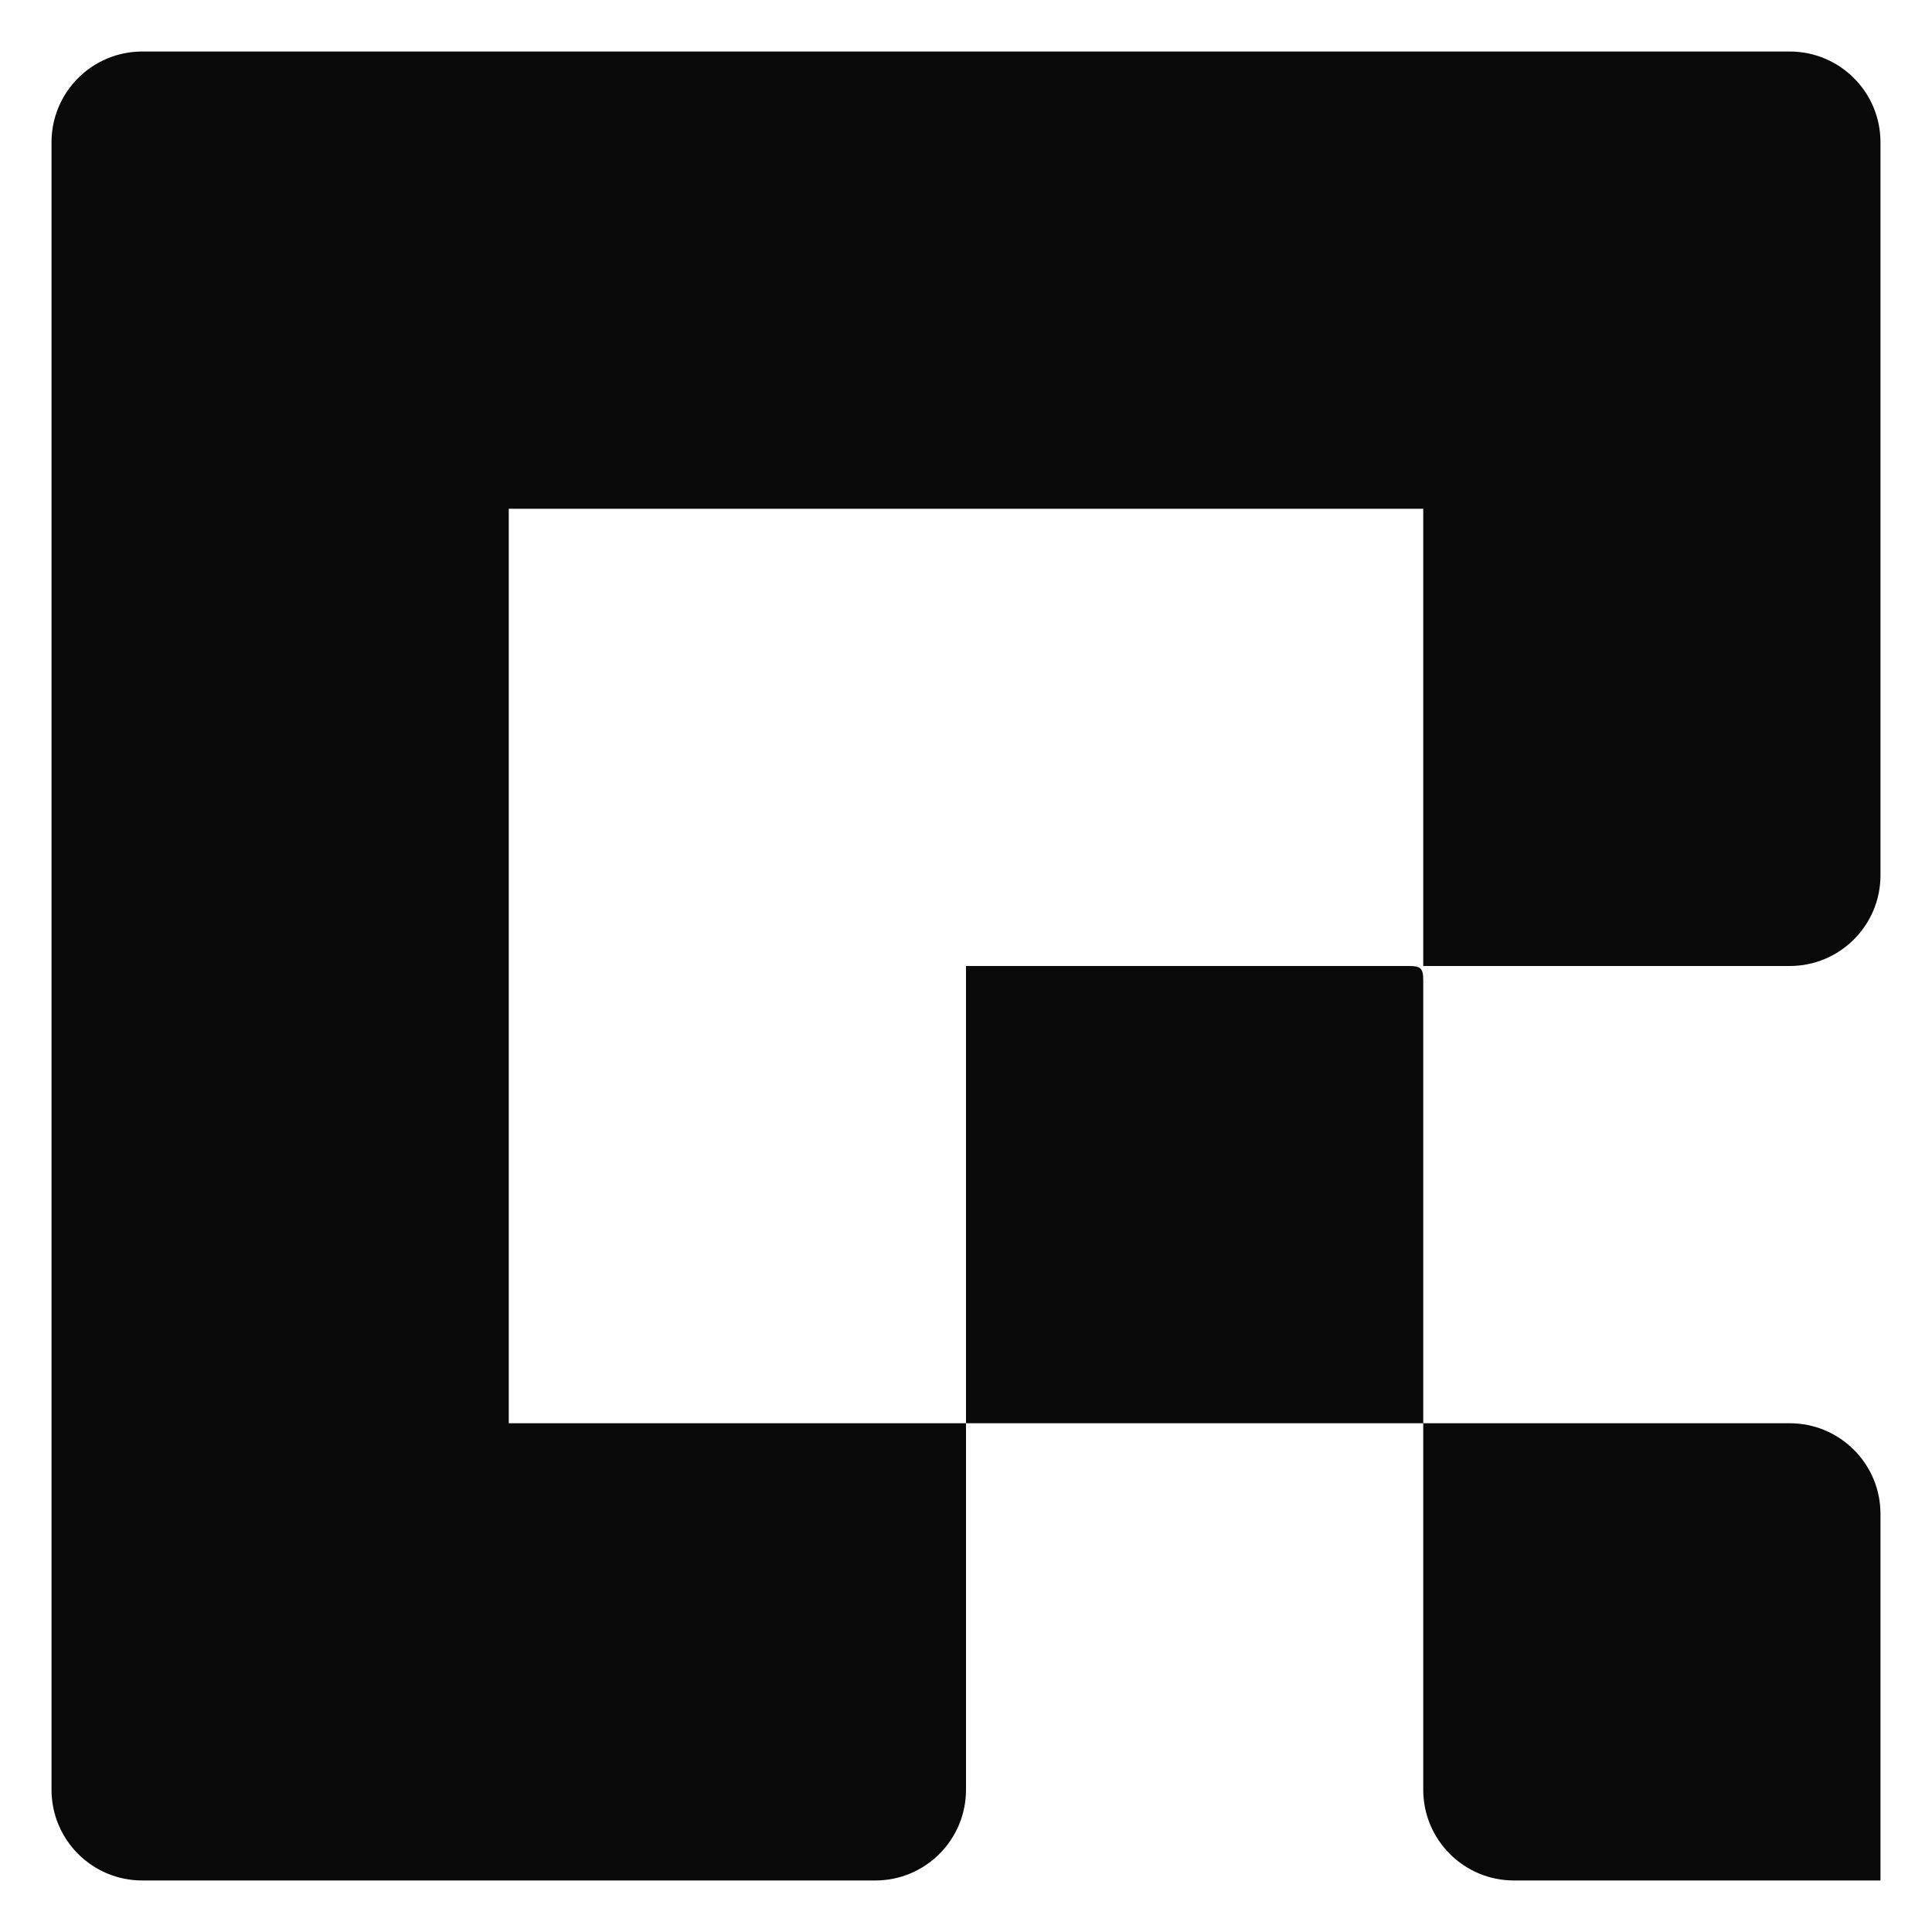
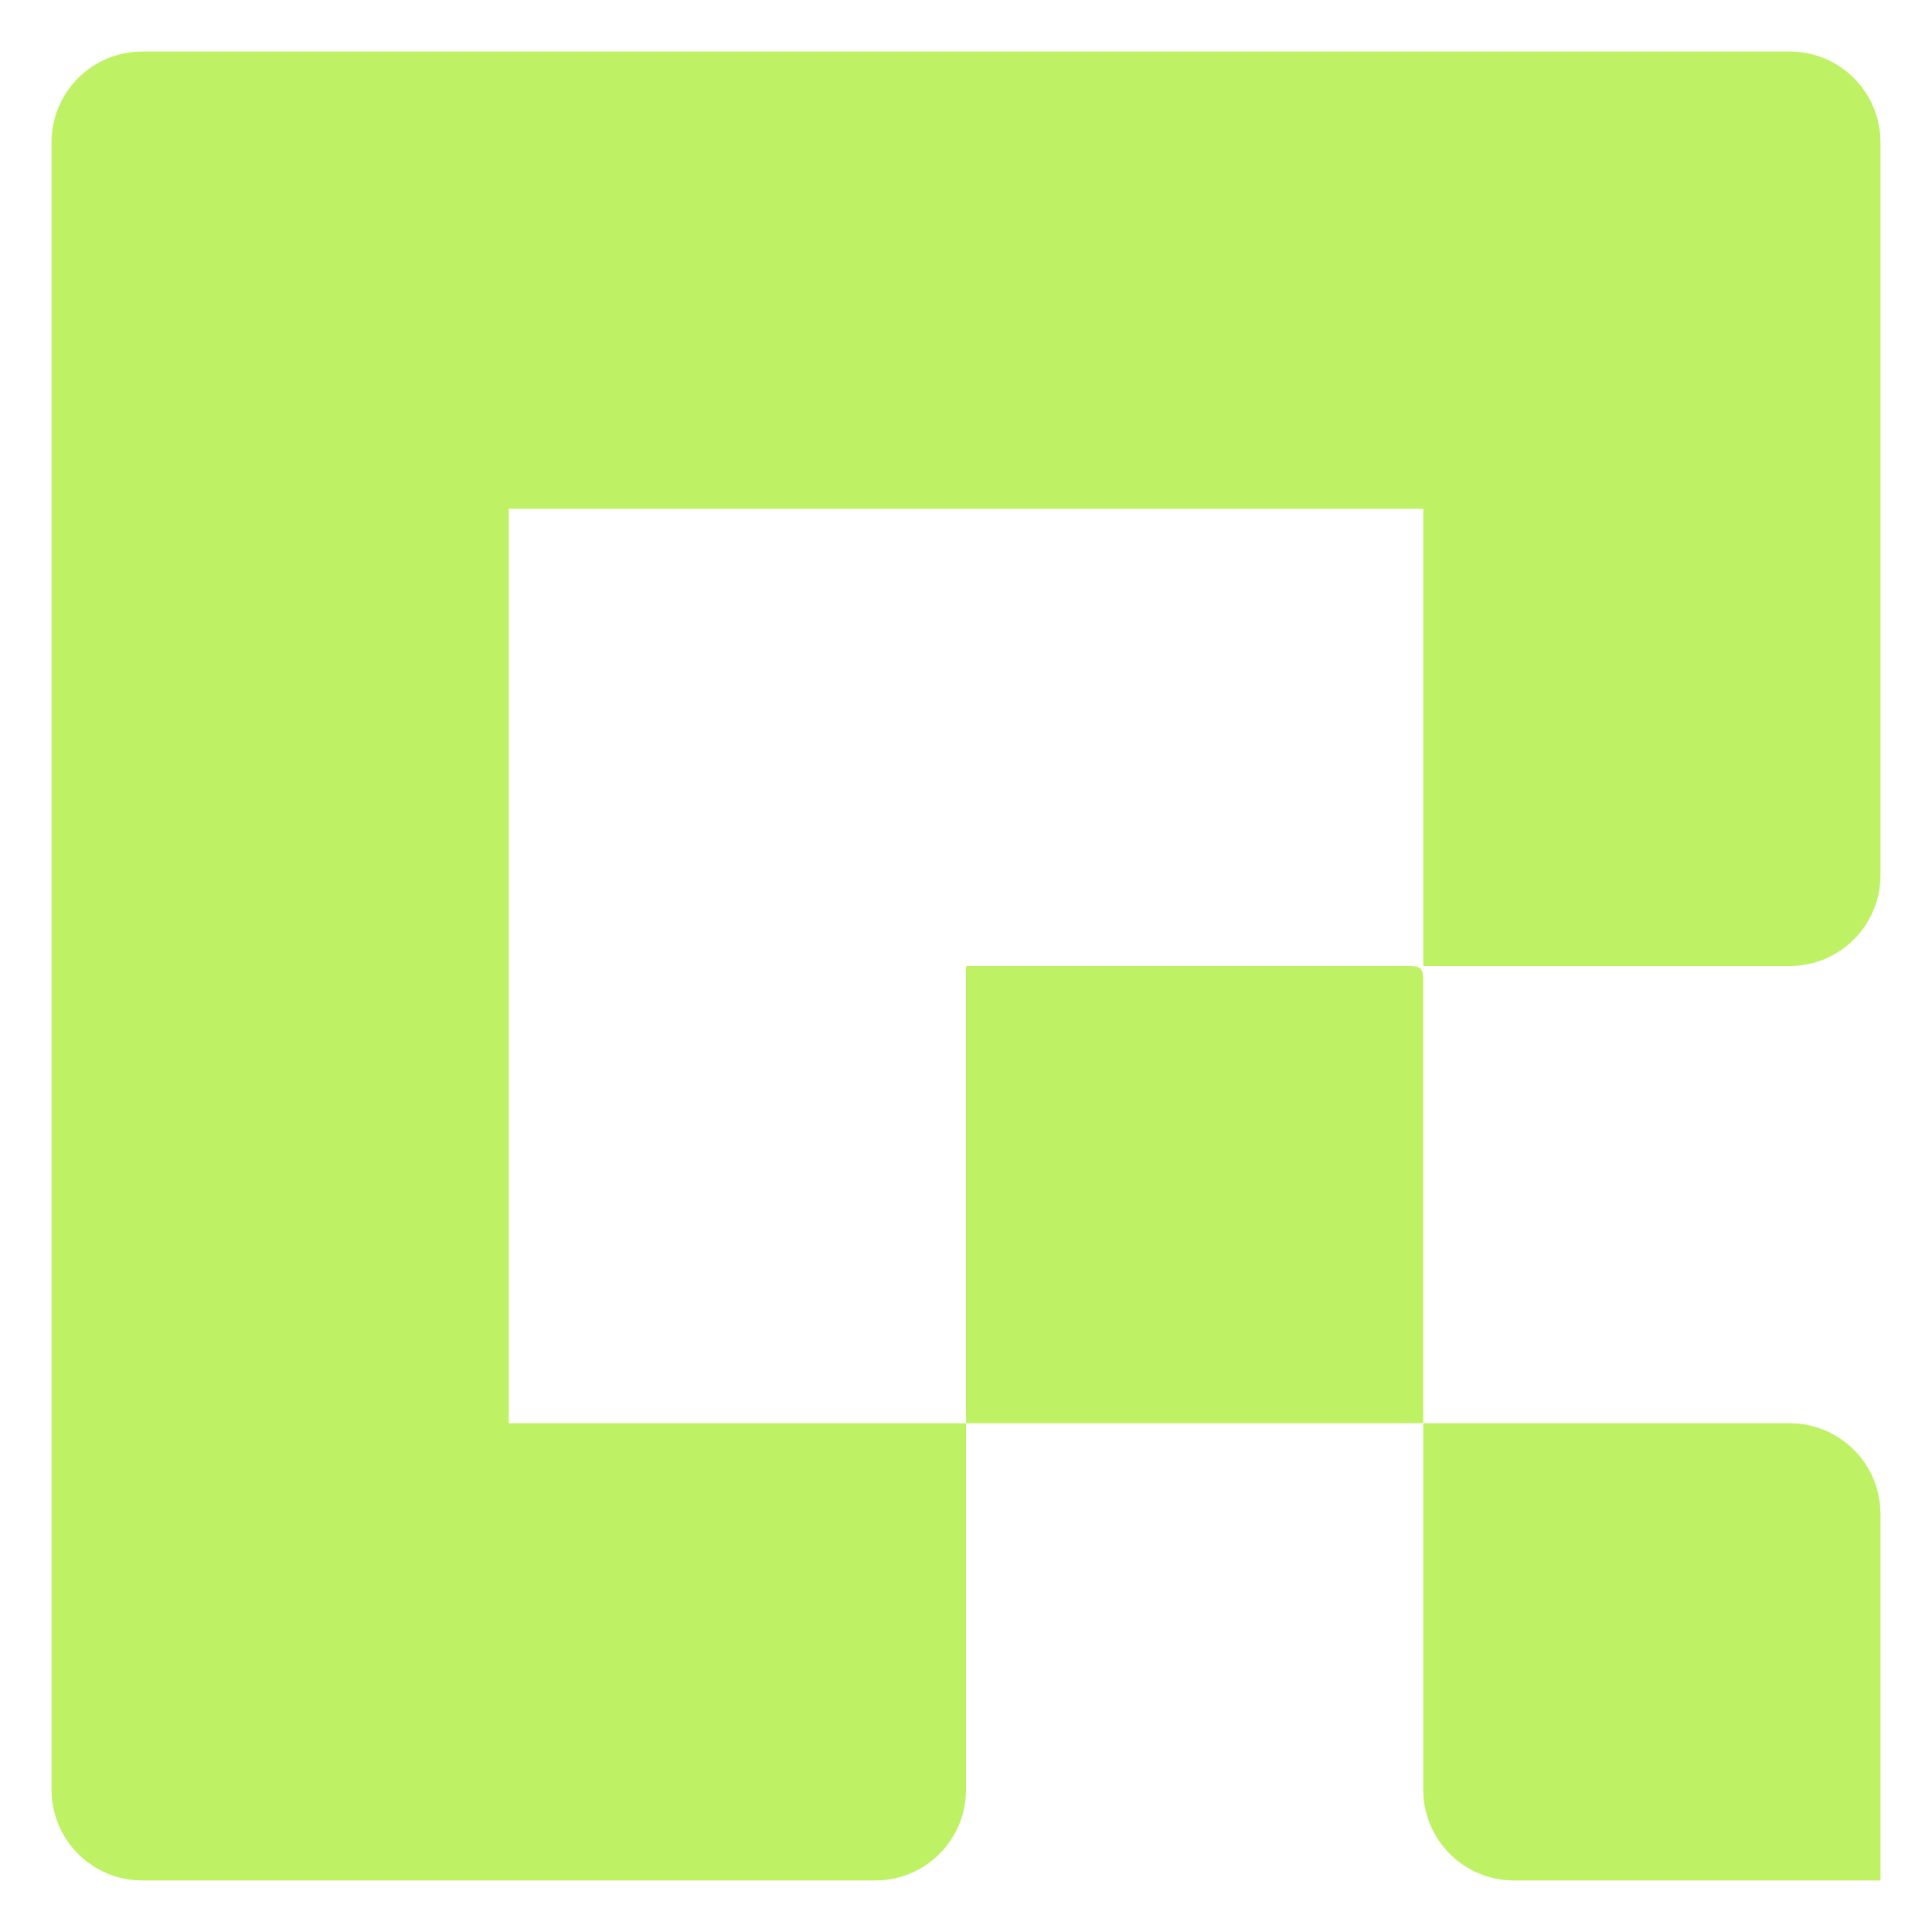
<svg xmlns="http://www.w3.org/2000/svg" width="600" height="600" viewBox="0 0 600 600" fill="none">
  <g filter="url(#filter0_d_3017_250)">
-     <path d="M300 442H442V304.438C442.017 300.739 441.192 299.983 437.562 300H300V442Z" fill="#090909" />
-     <path d="M442 442V555.825C442 571.386 454.614 584 470.175 584H584V470.175C584 454.614 571.386 442 555.825 442H442Z" fill="#090909" />
-     <path d="M584 271.825V44.175C584 28.614 571.386 16 555.825 16H44.175C28.614 16 16 28.614 16 44.175V555.825C16 571.386 28.614 584 44.175 584H271.825C287.386 584 300 571.386 300 555.825V442H158V158H442V300H555.825C571.386 300 584 287.386 584 271.825Z" fill="#090909" />
+     <path d="M300 442H442V304.438C442.017 300.739 441.192 299.983 437.562 300H300V442Z" fill="#bef264" />
+     <path d="M442 442V555.825C442 571.386 454.614 584 470.175 584H584V470.175C584 454.614 571.386 442 555.825 442H442Z" fill="#bef264" />
+     <path d="M584 271.825V44.175C584 28.614 571.386 16 555.825 16H44.175C28.614 16 16 28.614 16 44.175V555.825C16 571.386 28.614 584 44.175 584H271.825C287.386 584 300 571.386 300 555.825V442H158V158H442V300H555.825C571.386 300 584 287.386 584 271.825Z" fill="#bef264" />
  </g>
  <defs>
    <filter id="filter0_d_3017_250" x="16" y="16" width="576" height="576" filterUnits="userSpaceOnUse" color-interpolation-filters="sRGB">
      <feFlood flood-opacity="0" result="BackgroundImageFix" />
      <feColorMatrix in="SourceAlpha" type="matrix" values="0 0 0 0 0 0 0 0 0 0 0 0 0 0 0 0 0 0 127 0" result="hardAlpha" />
      <feOffset dx="4" dy="4" />
      <feGaussianBlur stdDeviation="2" />
      <feComposite in2="hardAlpha" operator="out" />
      <feColorMatrix type="matrix" values="0 0 0 0 1 0 0 0 0 1 0 0 0 0 1 0 0 0 0.69 0" />
      <feBlend mode="normal" in2="BackgroundImageFix" result="effect1_dropShadow_3017_250" />
      <feBlend mode="normal" in="SourceGraphic" in2="effect1_dropShadow_3017_250" result="shape" />
    </filter>
  </defs>
</svg>
